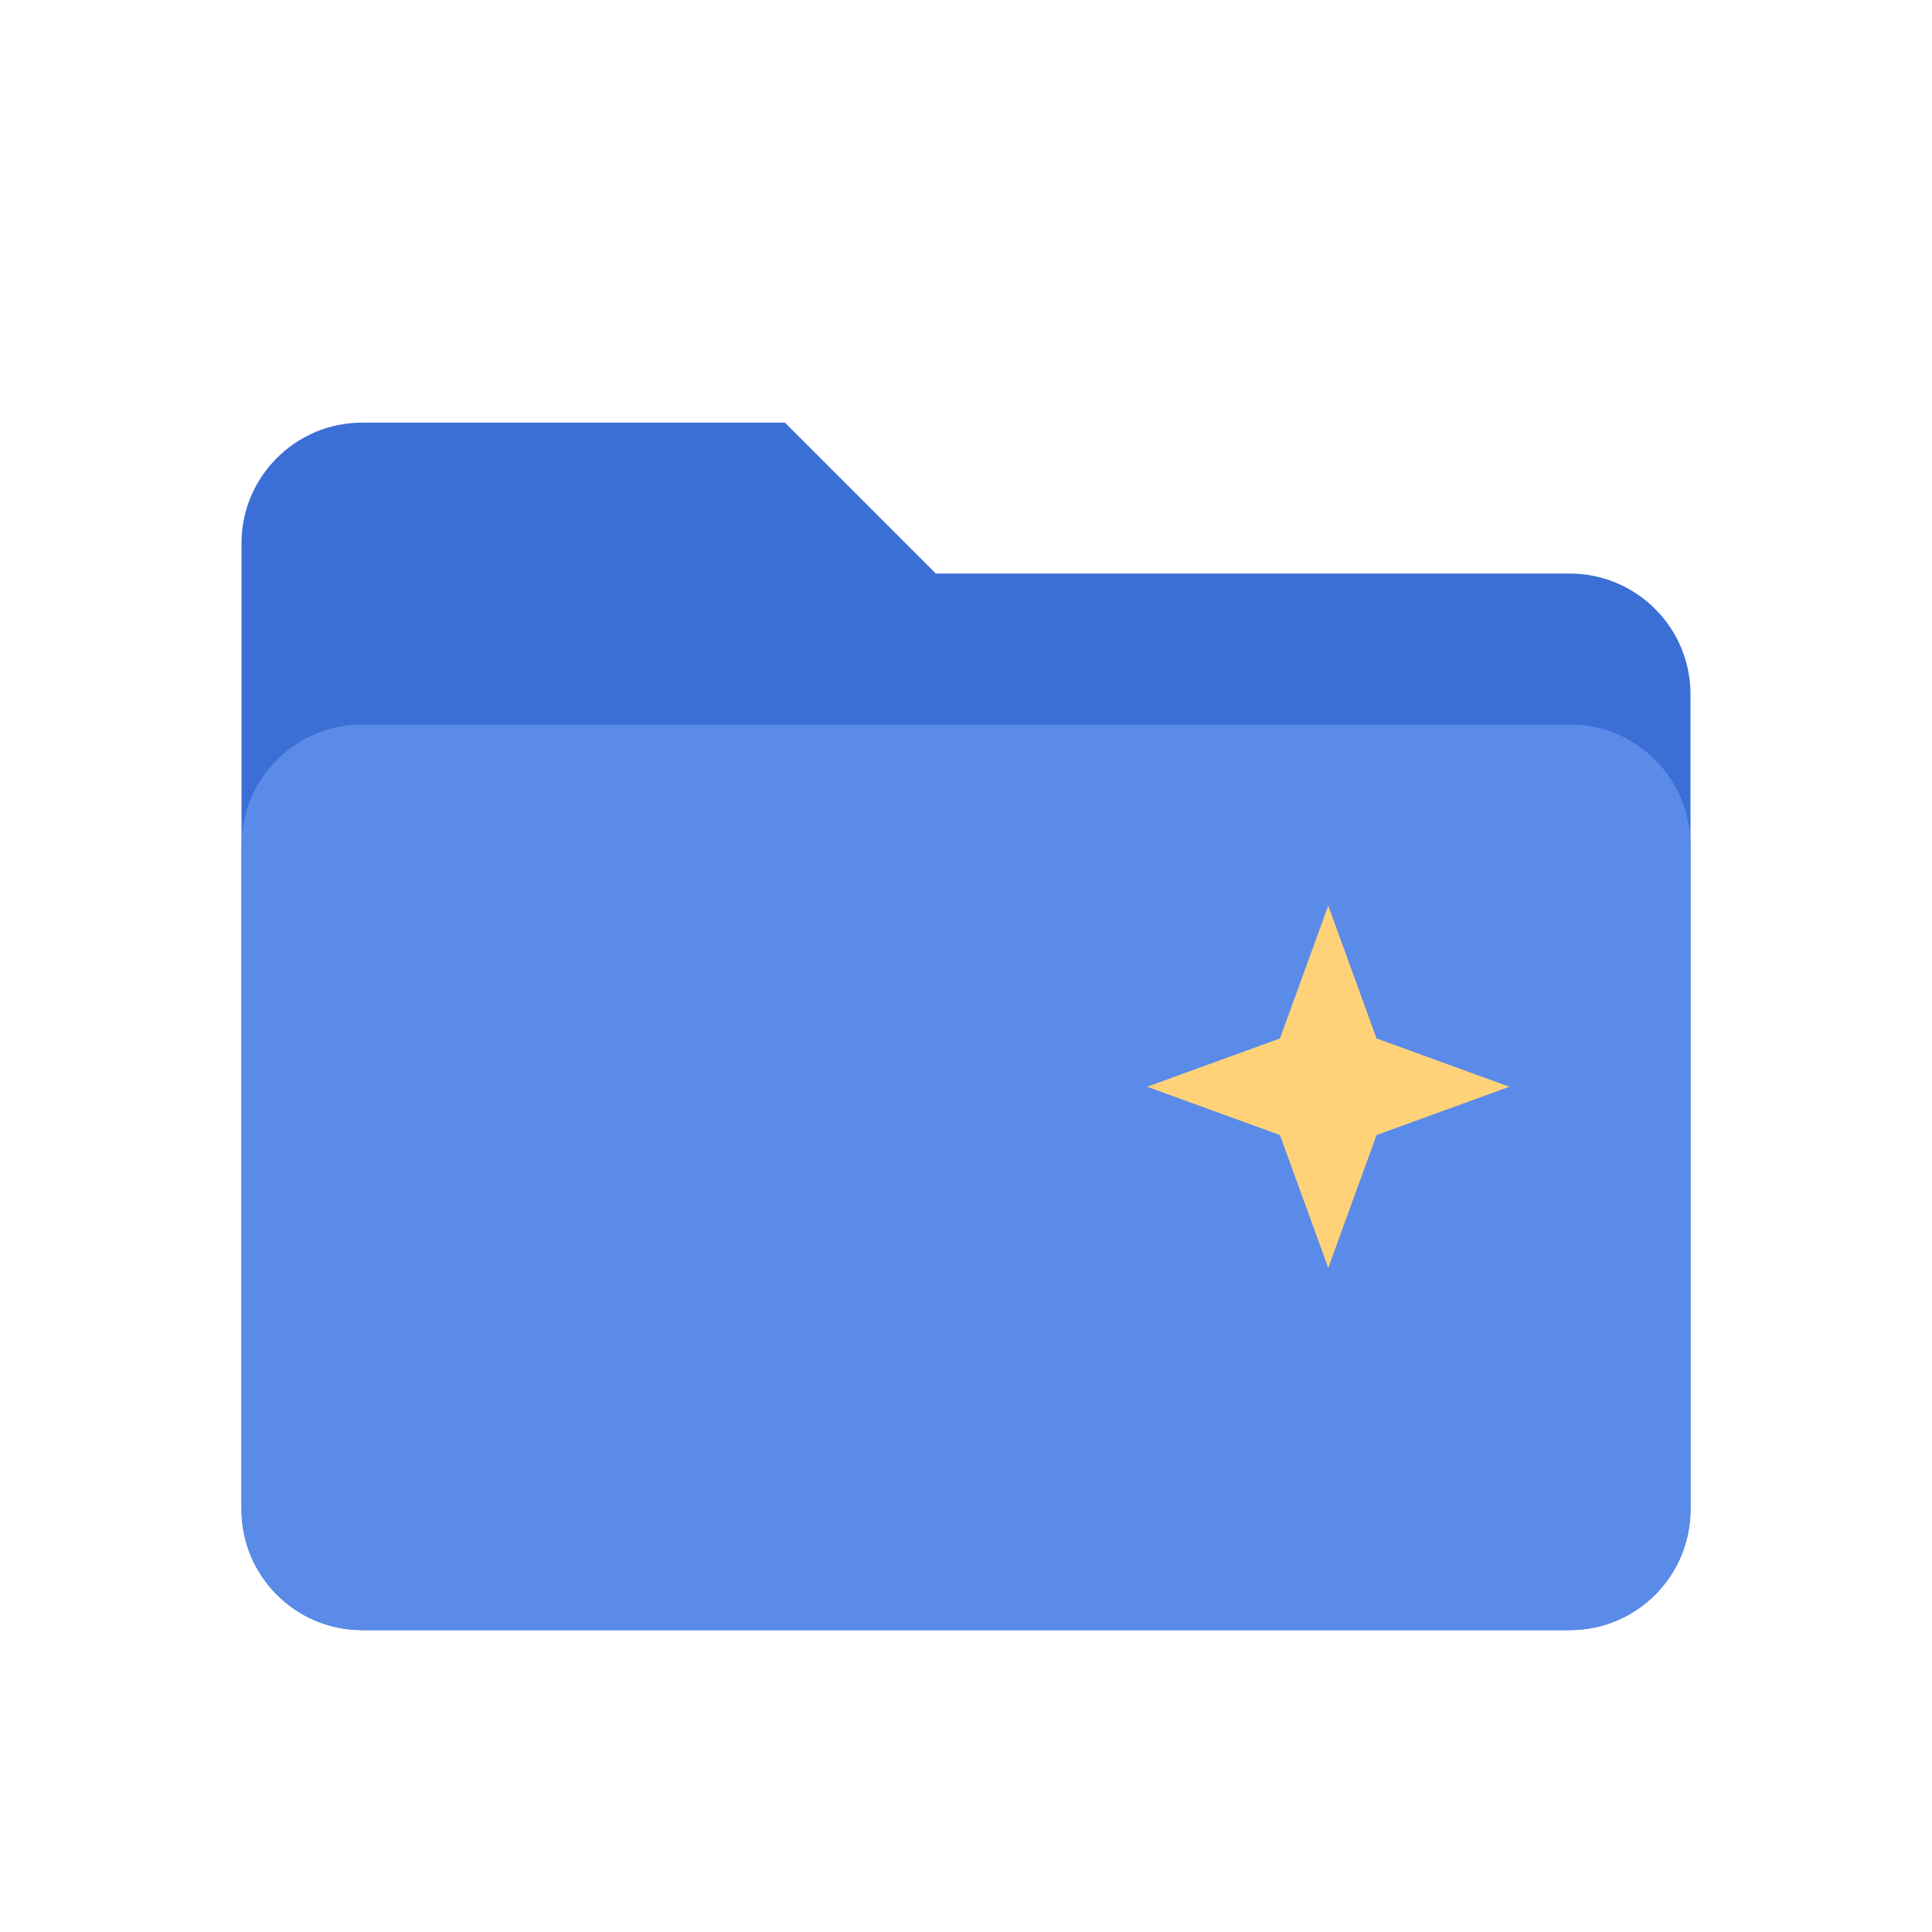
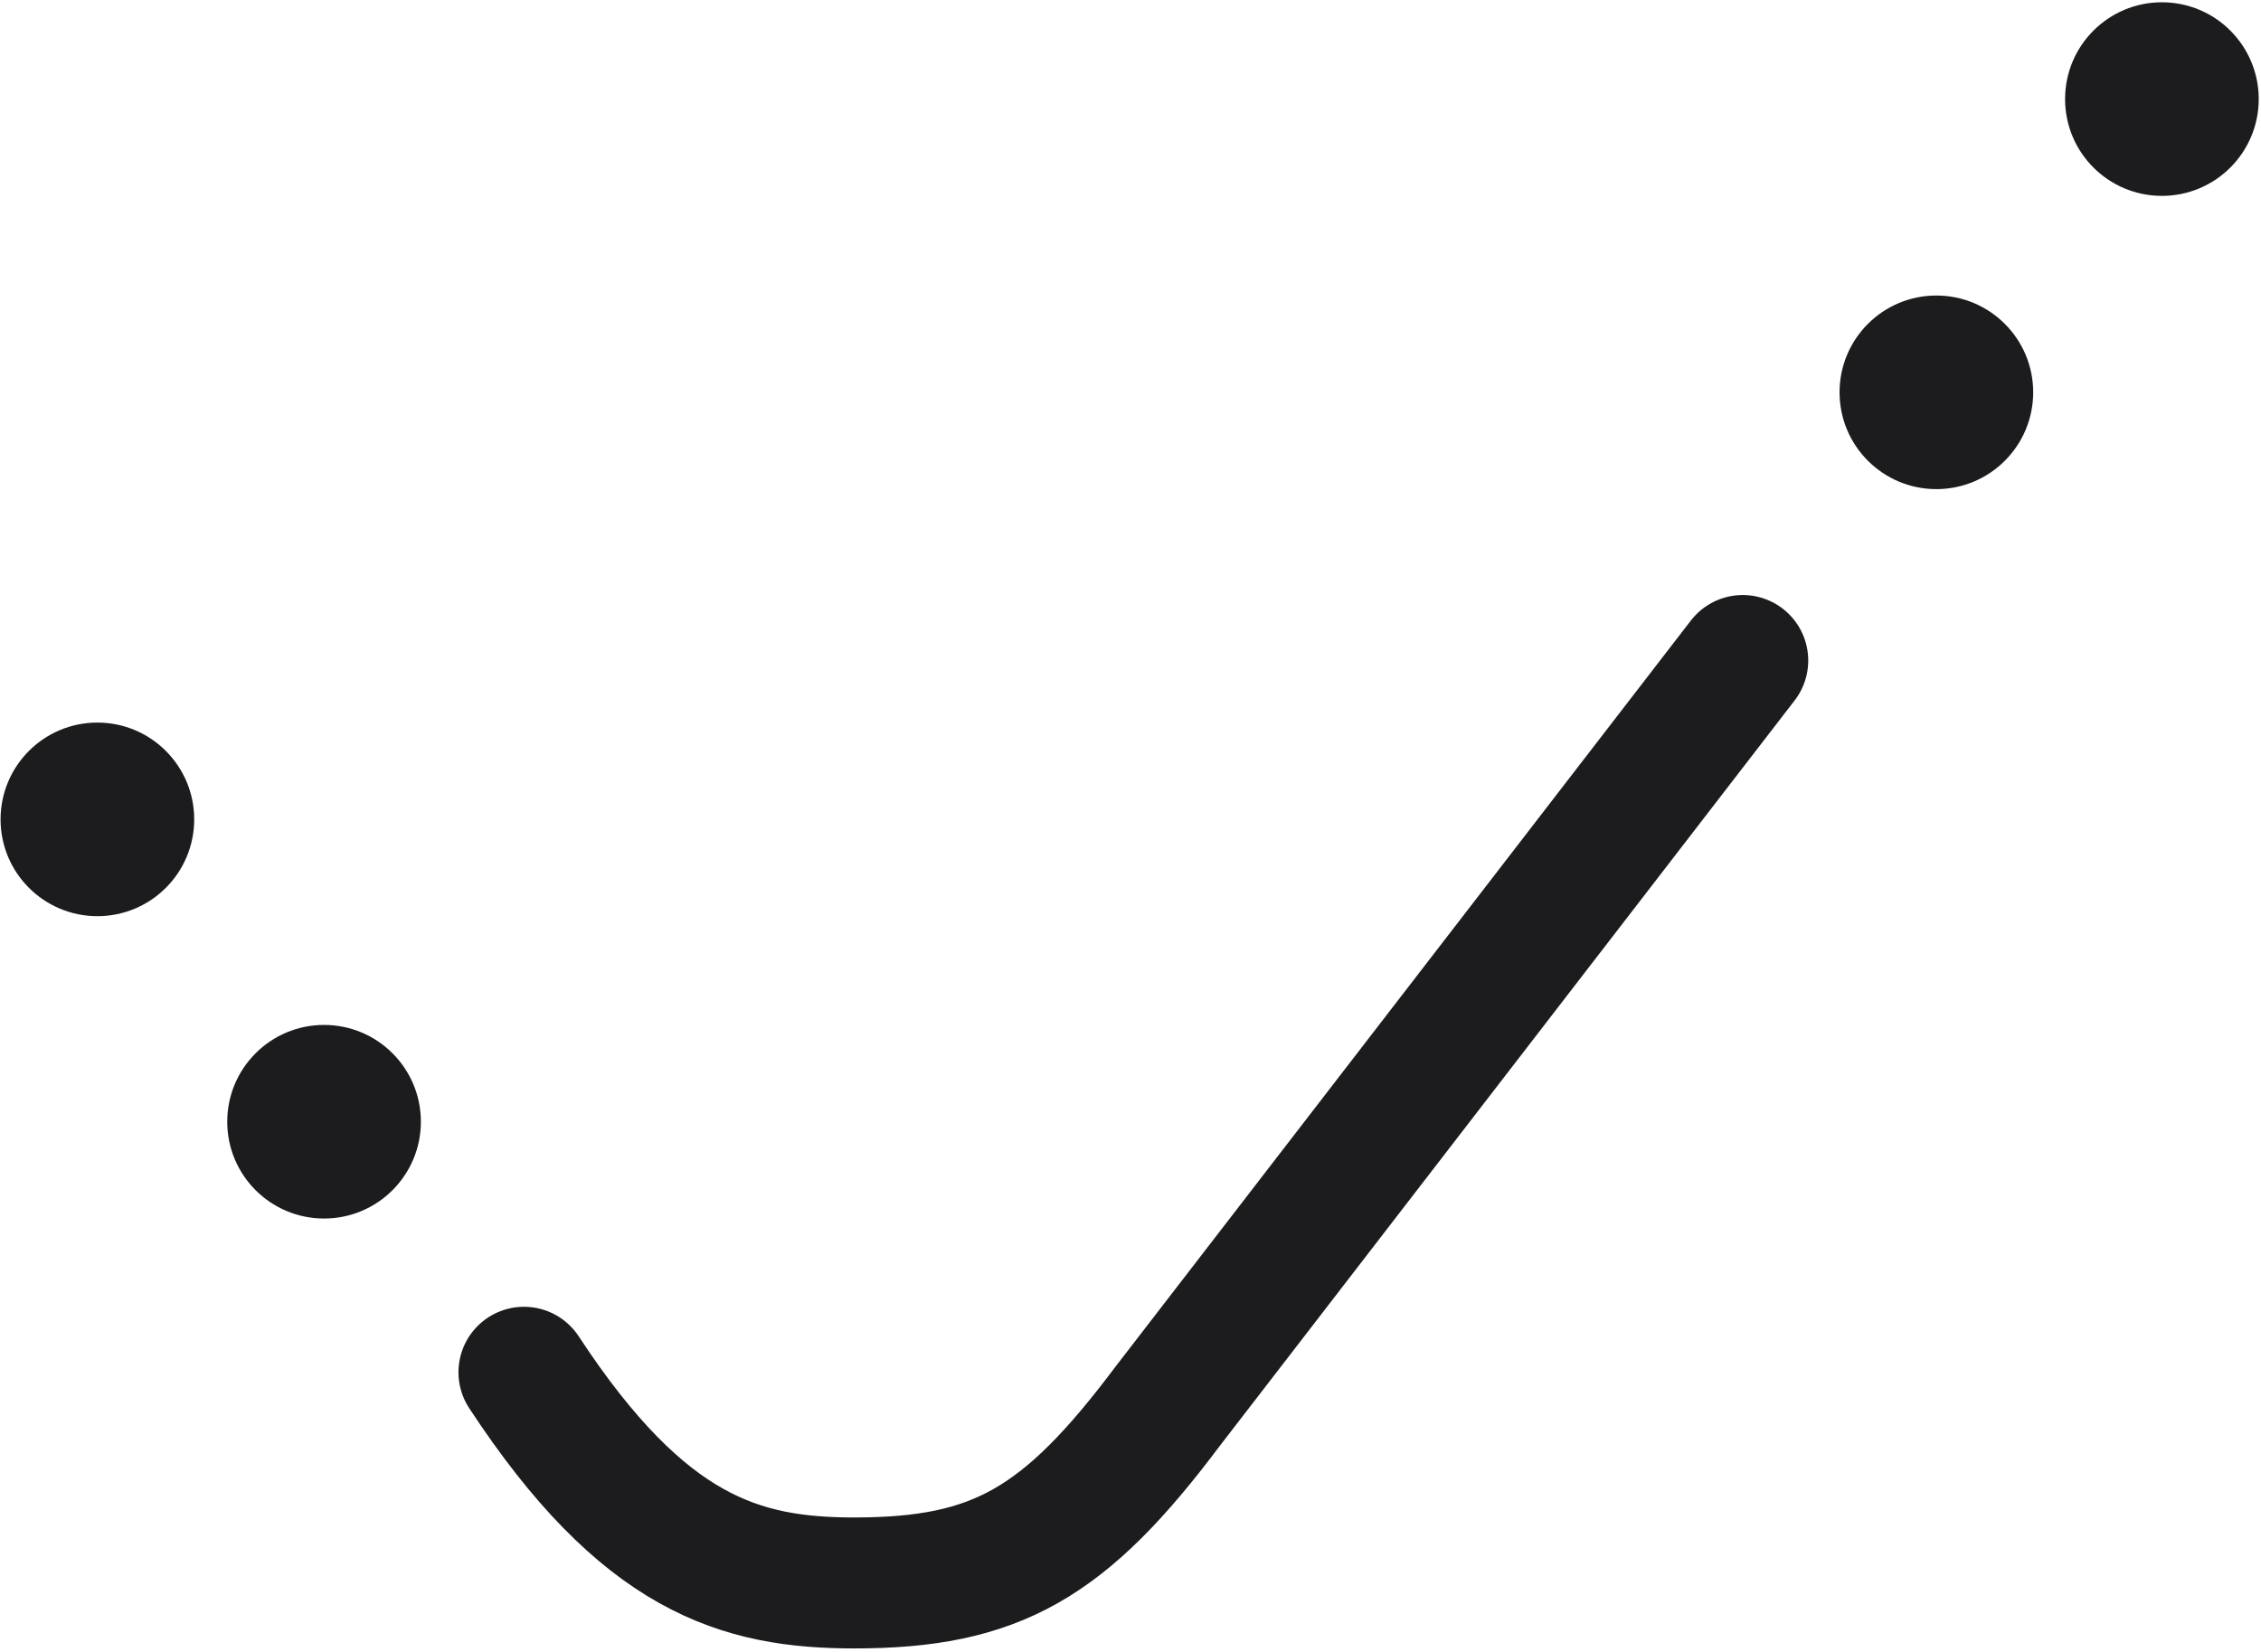
- <svg xmlns="http://www.w3.org/2000/svg" viewBox="0 0 64 64" role="img" aria-label="Tickler">
-   <path d="M8 18a4 4 0 0 1 4-4h14l5 5h21a4 4 0 0 1 4 4v27a4 4 0 0 1-4 4H12a4 4 0 0 1-4-4z" fill="#3b6fd6" />
-   <rect x="8" y="24" width="48" height="30" rx="4" fill="#5b8be8" />
-   <path d="M44 30l1.6 4.4L50 36l-4.4 1.6L44 42l-1.6-4.4L38 36l4.4-1.6z" fill="#ffd27a" />
+ <svg xmlns="http://www.w3.org/2000/svg" role="img" aria-label="Tickler" viewBox="0 0 397 290" fill="#1c1c1e">
+   <path d="M 92.00 241.00 C 113.00 273.00 130.00 278.00 150.00 278.00 C 175.00 278.00 187.00 271.00 205.00 247.00 L 306.00 116.00" fill="none" stroke="#1c1c1e" stroke-width="23.0" stroke-linecap="round" stroke-linejoin="round" />
+   <circle cx="17.1" cy="143.9" r="17.0" />
+   <circle cx="56.9" cy="197.0" r="17.0" />
+   <circle cx="340.0" cy="68.9" r="17.0" />
+   <circle cx="379.6" cy="17.4" r="17.0" />
</svg>
